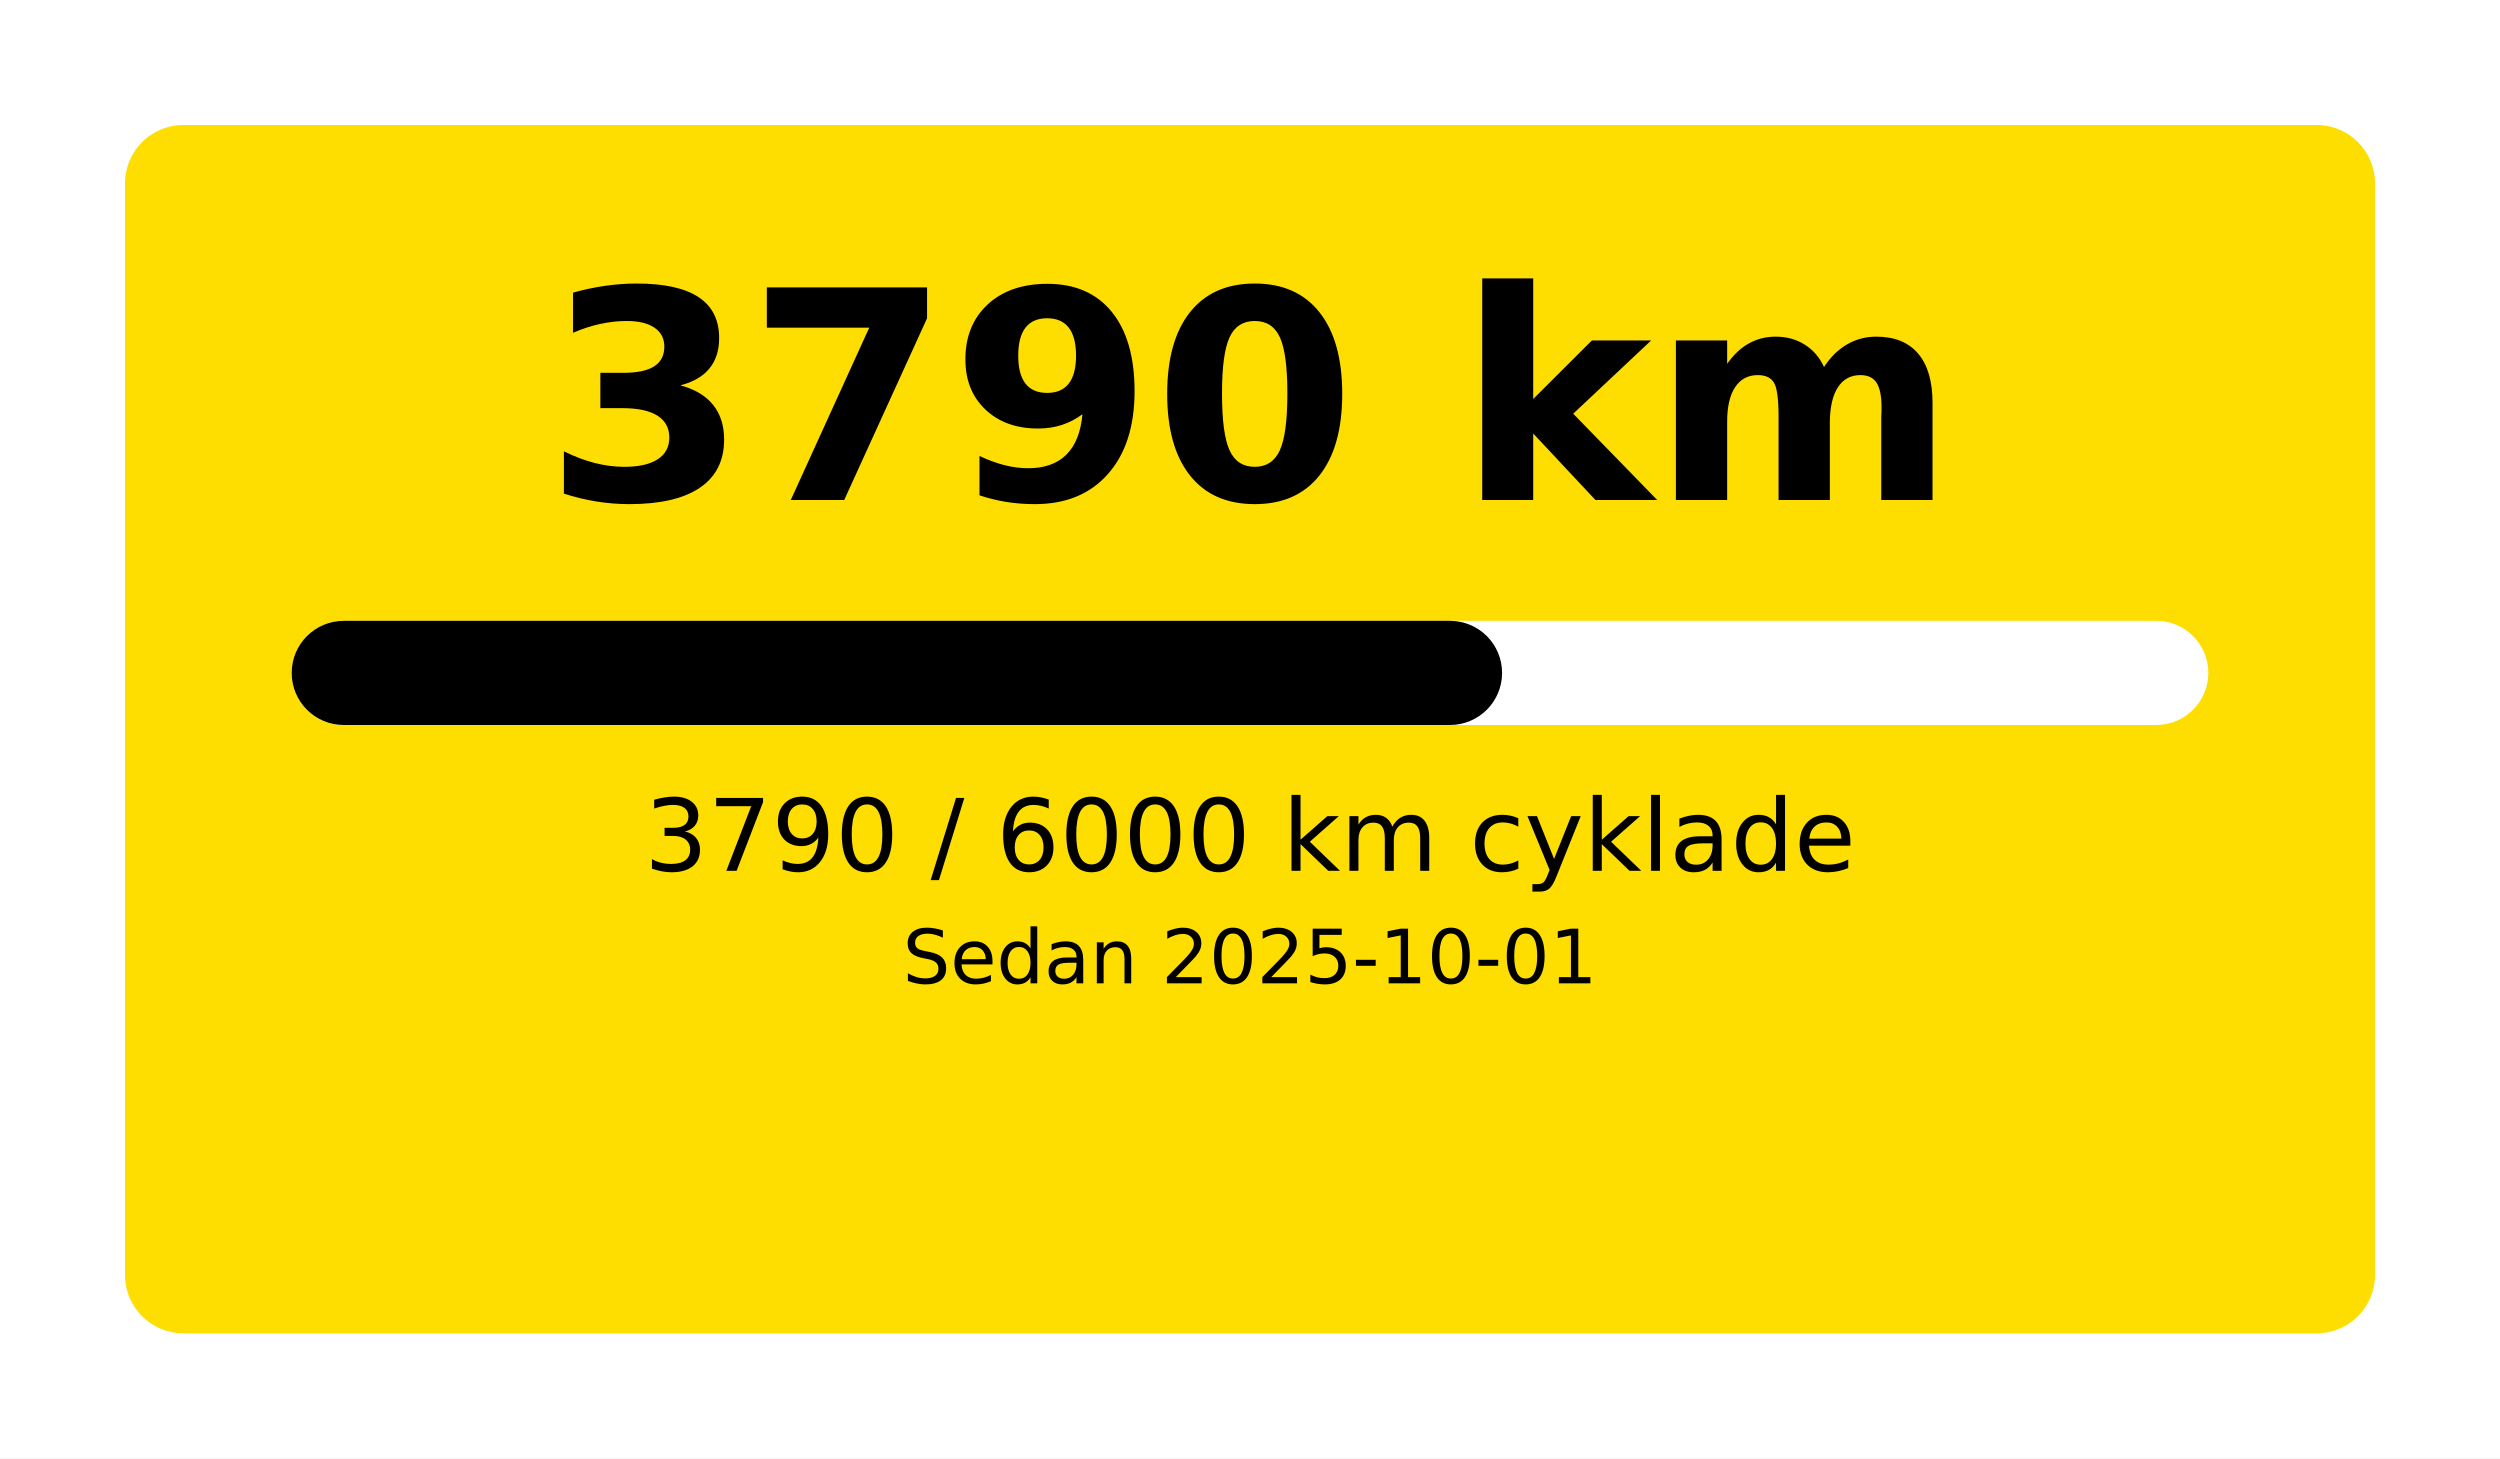
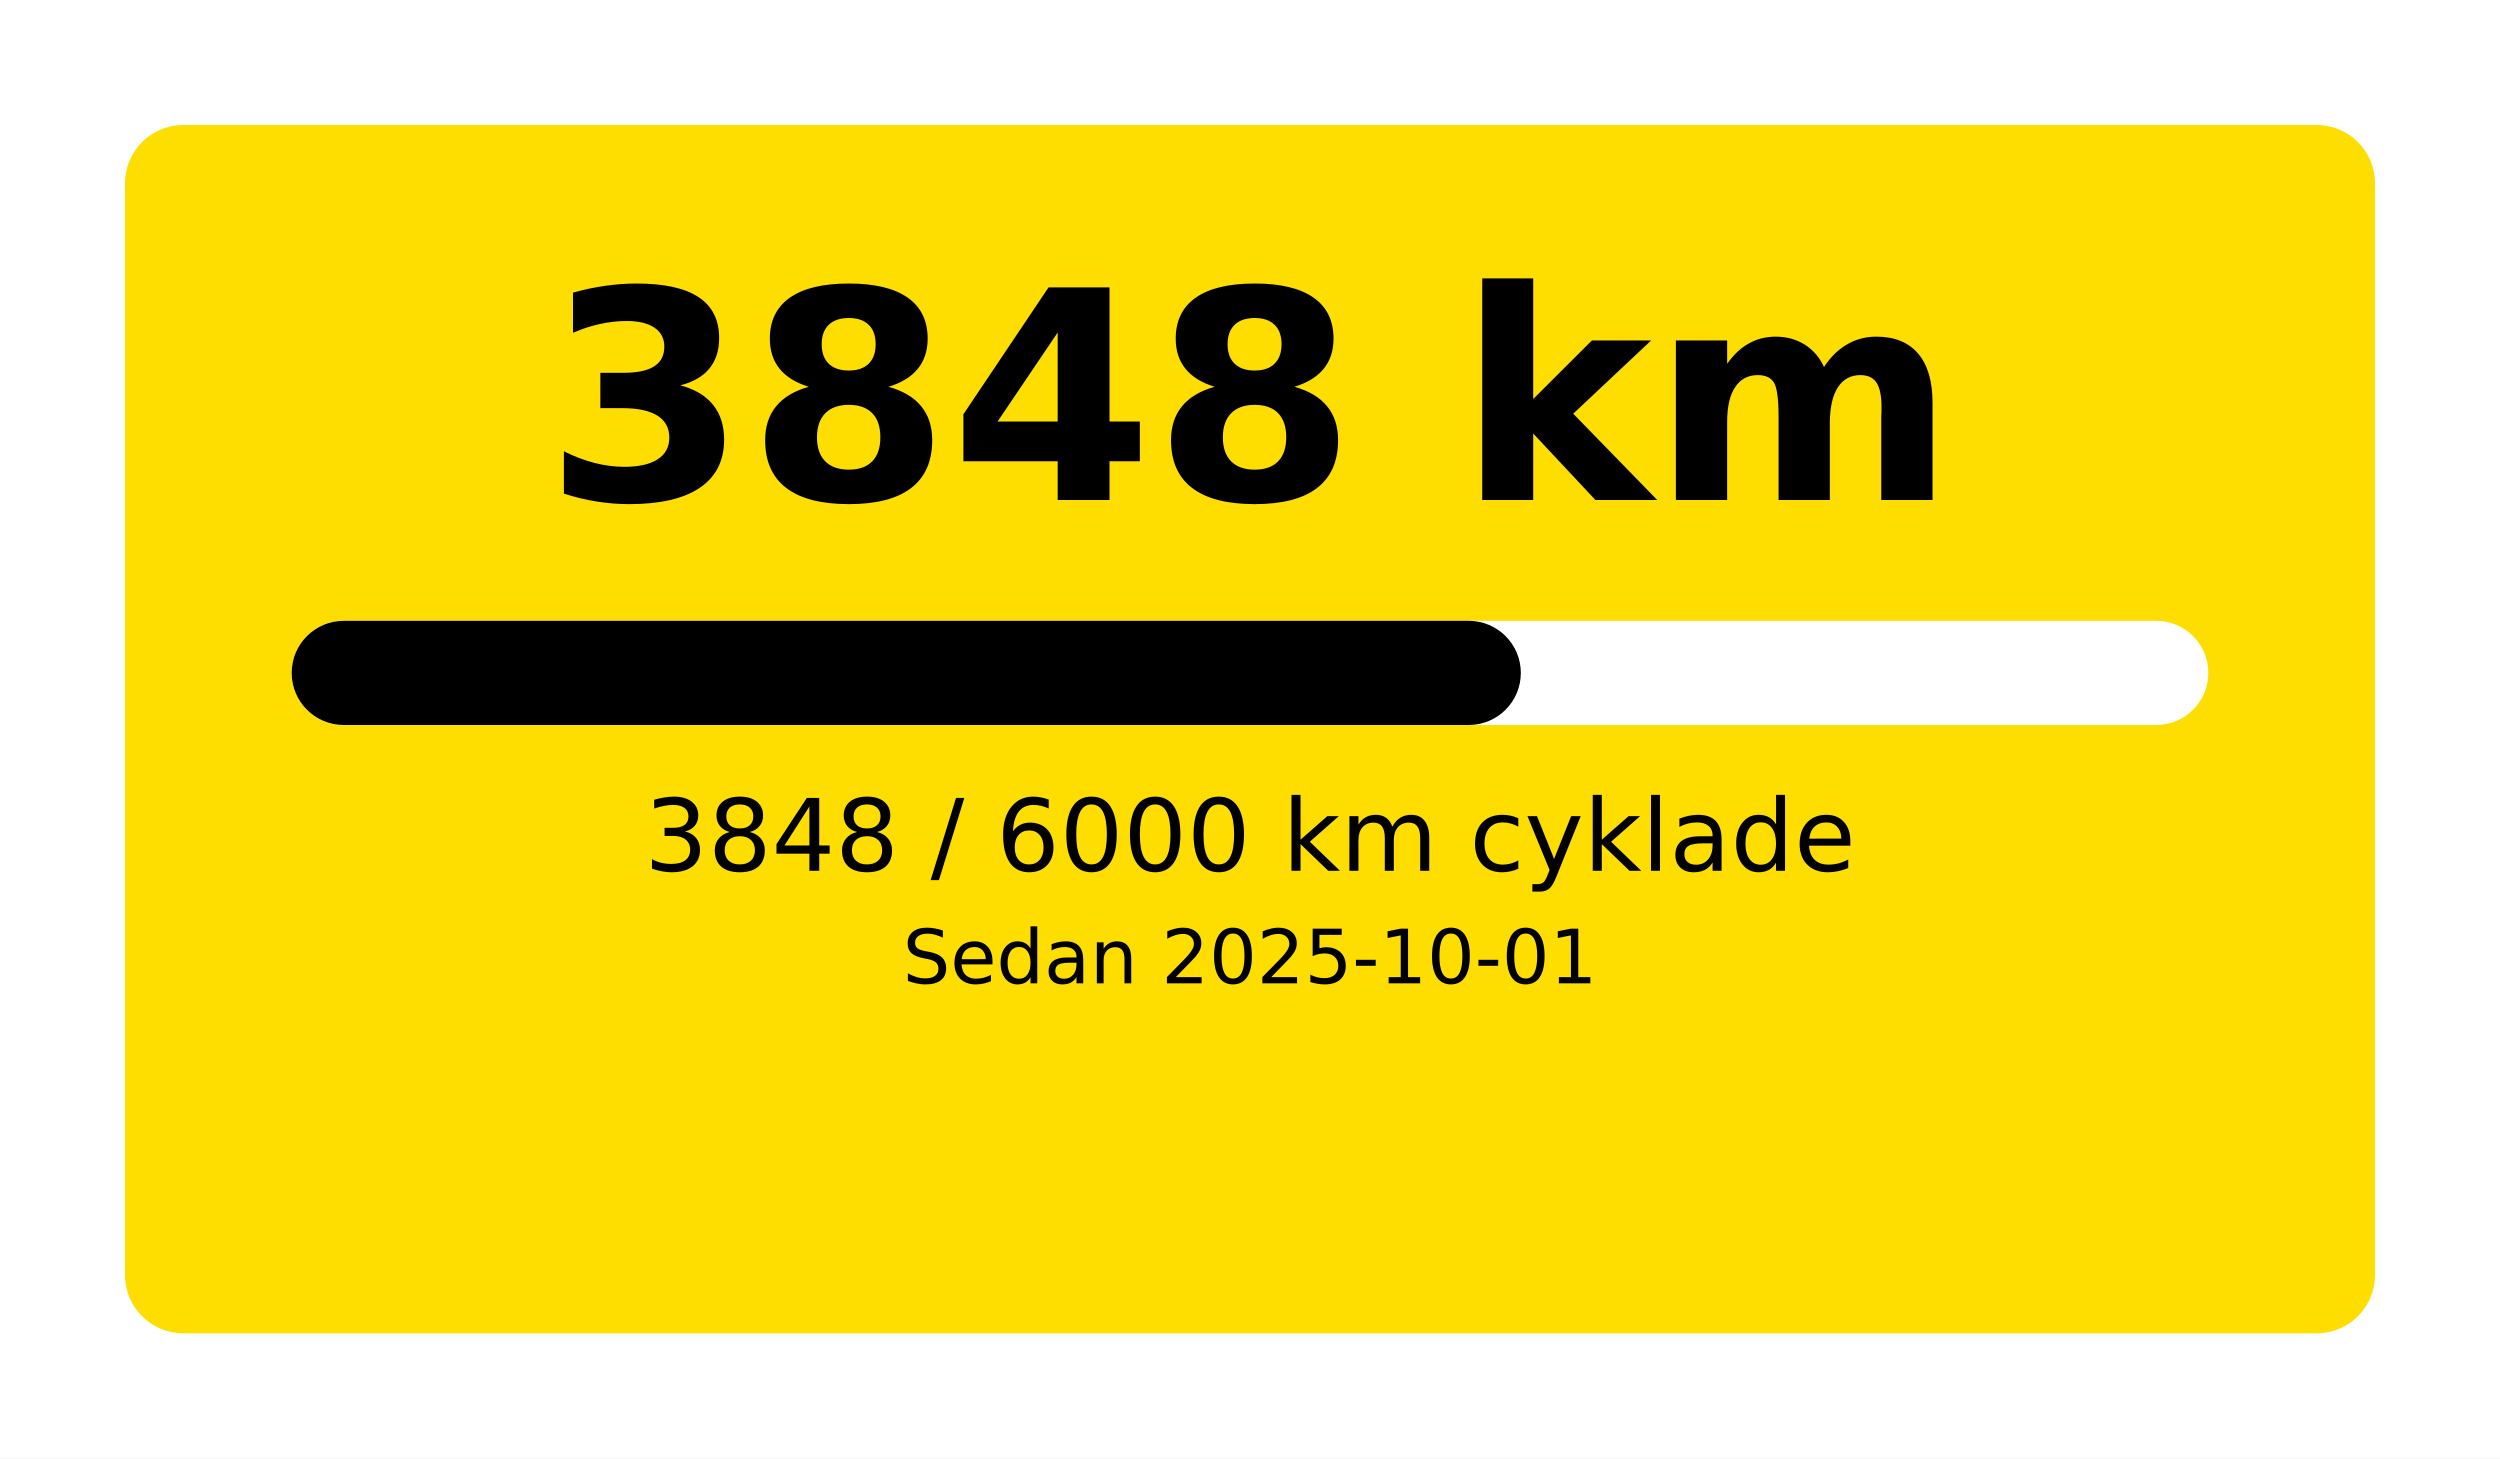
<svg xmlns="http://www.w3.org/2000/svg" width="1200" height="700" viewBox="0 0 1200 700">
  <rect x="0" y="0" width="1200" height="700" fill="#FFFFFF" />
  <rect x="60" y="60" rx="28" ry="28" width="1080" height="580" fill="#FEDD00" />
-   <text x="600.0" y="240" font-size="140" font-family="DejaVu Sans, Arial, sans-serif" font-weight="700" fill="#000000" text-anchor="middle">3790 km</text>
+   <text x="600.0" y="240" font-size="140" font-family="DejaVu Sans, Arial, sans-serif" font-weight="700" fill="#000000" text-anchor="middle">3848 km</text>
  <rect x="140" y="298" rx="25.0" ry="25.0" width="920" height="50" fill="#FFFFFF" />
-   <rect x="140" y="298" rx="25.0" ry="25.0" width="581" height="50" fill="#000000" />
-   <text x="600.0" y="418" font-size="48" font-family="DejaVu Sans, Arial, sans-serif" fill="#000000" text-anchor="middle">3790 / 6000 km cyklade</text>
+   <rect x="140" y="298" rx="25.0" ry="25.0" width="590" height="50" fill="#000000" />
+   <text x="600.0" y="418" font-size="48" font-family="DejaVu Sans, Arial, sans-serif" fill="#000000" text-anchor="middle">3848 / 6000 km cyklade</text>
  <text x="600.0" y="472" font-size="36" font-family="DejaVu Sans, Arial, sans-serif" fill="#000000" text-anchor="middle">Sedan 2025-10-01</text>
</svg>
